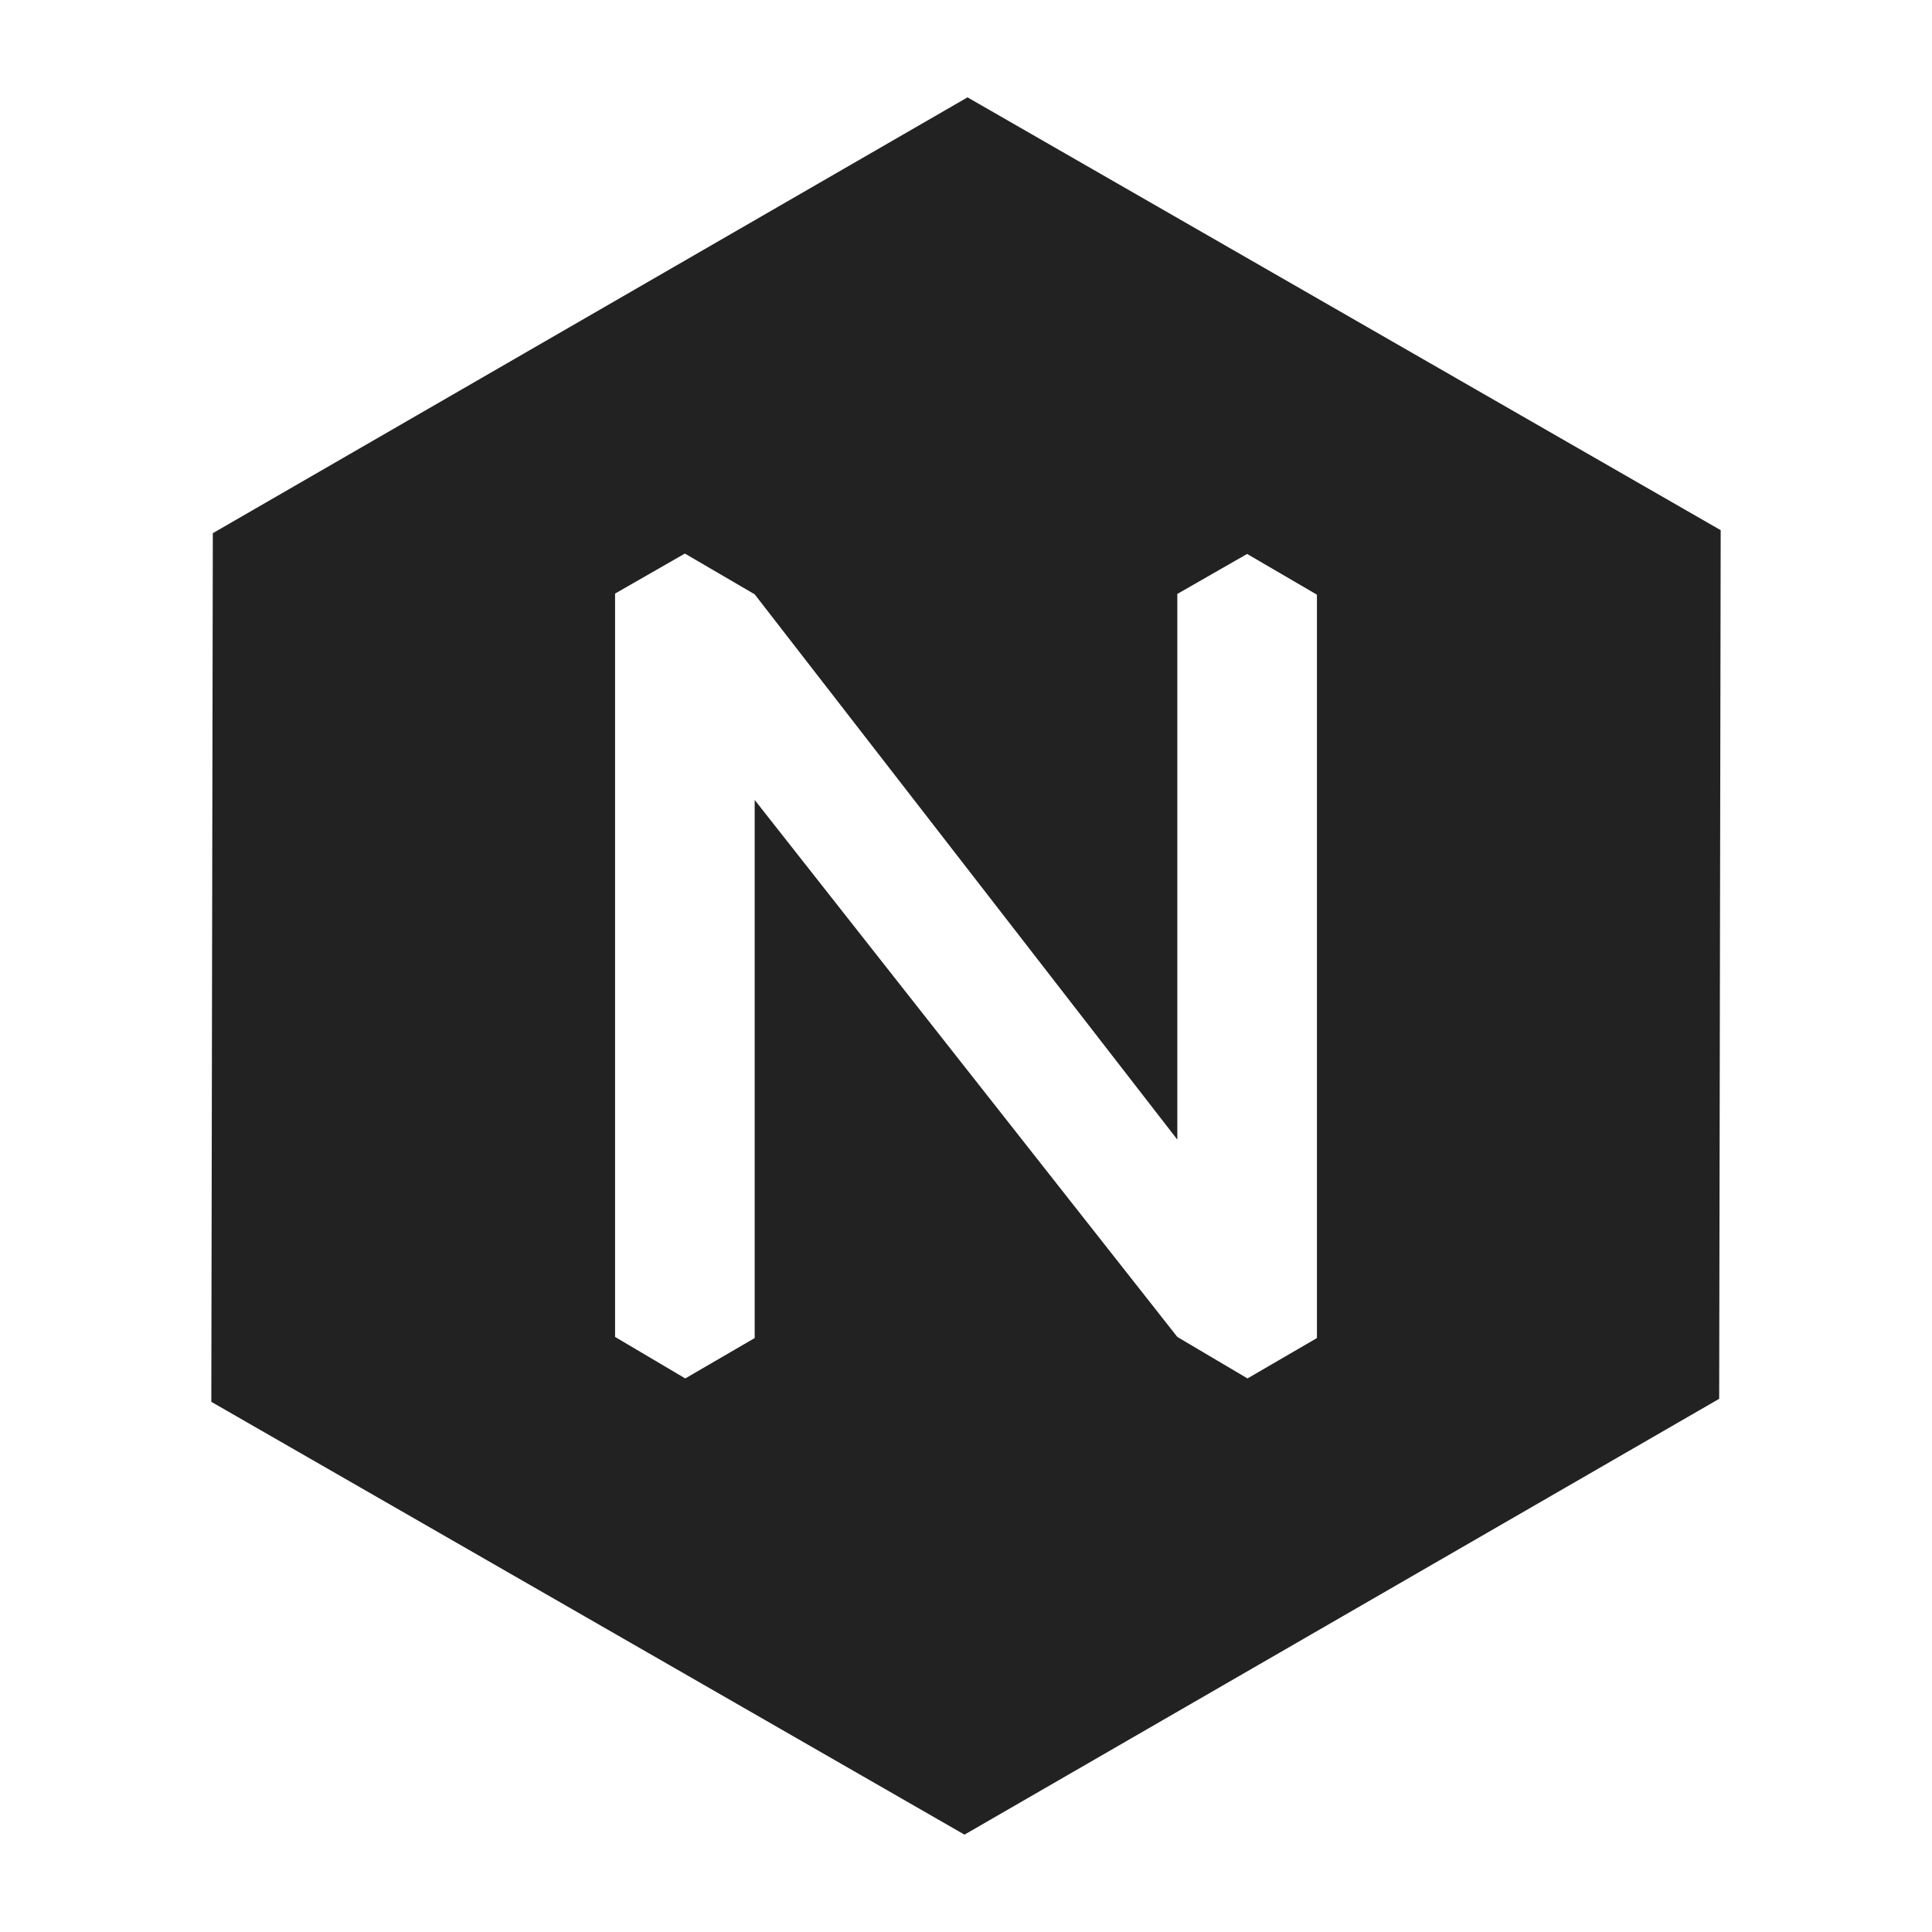
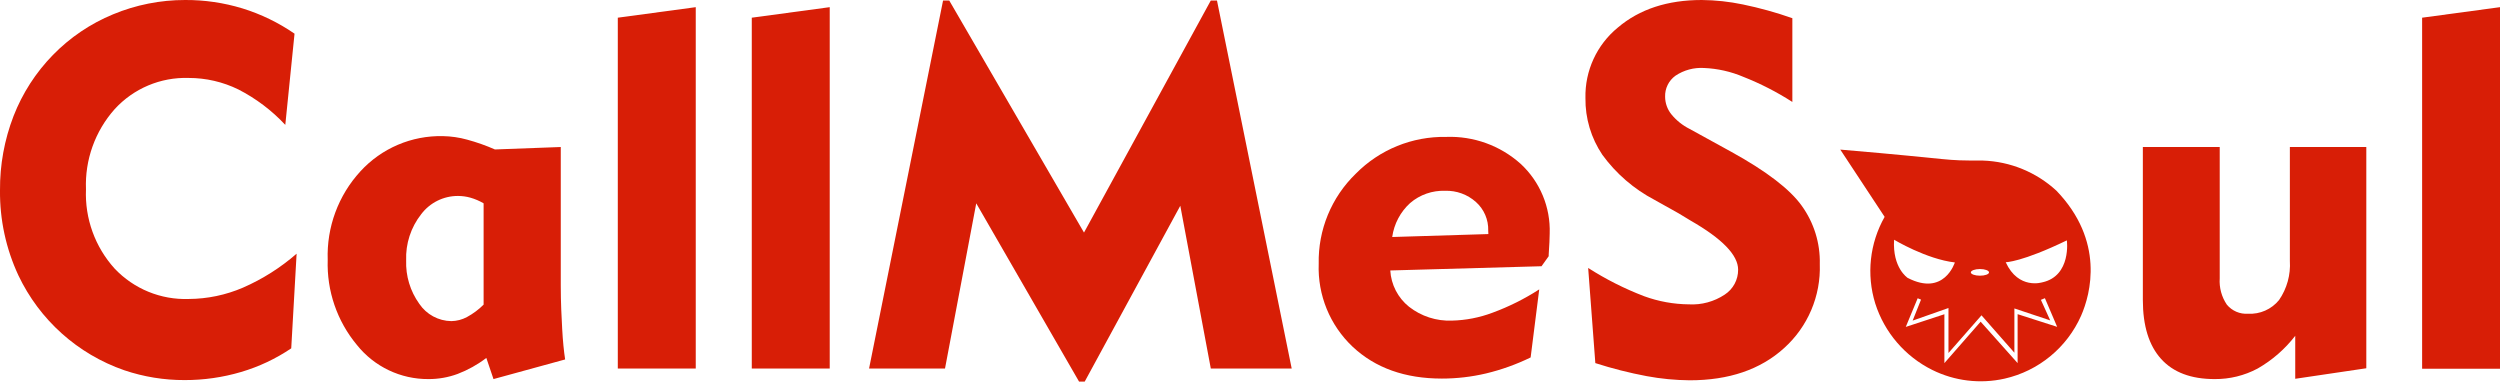
- <svg xmlns="http://www.w3.org/2000/svg" xml:space="preserve" enable-background="new 0 0 512 512" viewBox="0 0 512 512" height="512px" width="512px" y="0px" x="0px" id="NexT" version="1.1">
-   <defs id="defs3388" />
-   <path style="fill:#222222;fill-opacity:1" id="path3384" d="M 256.4,25.8 56.4,141.3 56,371.5 255.6,486.2 455.6,370.7 456,140.5 Z m 92.6,328.8 -18.4,10.7 -18.6,-11 0,0 -112,-142.3 0,142.6 -18.4,10.7 -18.6,-11 0,-197 18.5,-10.6 18.5,10.8 0,0 112,144.5 0,-144.6 18.5,-10.6 18.5,10.8 z" />
+ <svg xmlns="http://www.w3.org/2000/svg" viewBox="0 0 348.94 53.26">
+   <defs>
+     <style>.cls-1{fill:#d81e06;}</style>
+   </defs>
+   <g id="图层_2" data-name="图层 2">
+     <g id="图层_1-2" data-name="图层 1">
+       <path class="cls-1" d="M26.35,41.73A13.58,13.58,0,0,1,16,37.49a15.53,15.53,0,0,1-4-11.07,15.87,15.87,0,0,1,4-11.18,13.4,13.4,0,0,1,10.33-4.36,15.74,15.74,0,0,1,6.95,1.61,23.77,23.77,0,0,1,6.54,4.94L41.11,4.7a26.75,26.75,0,0,0-7.28-3.53,27,27,0,0,0-8-1.17A26.18,26.18,0,0,0,15.78,2a25.12,25.12,0,0,0-8.4,5.68A25.38,25.38,0,0,0,1.89,16.2,28.2,28.2,0,0,0,0,26.56,27.46,27.46,0,0,0,2.56,38.42,25.65,25.65,0,0,0,17.35,51.68a26,26,0,0,0,8.42,1.37,27.6,27.6,0,0,0,7.88-1.13,25.28,25.28,0,0,0,7-3.3l.75-13.21a29.17,29.17,0,0,1-7.49,4.74A19.4,19.4,0,0,1,26.35,41.73Z" />
+       <path class="cls-1" d="M78.27,39.84V20.52l-9.19.34a27.36,27.36,0,0,0-3.88-1.37A13.54,13.54,0,0,0,61.83,19,15.14,15.14,0,0,0,50.3,23.92a17.35,17.35,0,0,0-4.56,12.35,17.65,17.65,0,0,0,4.07,11.87,12.67,12.67,0,0,0,10,4.77,11.59,11.59,0,0,0,4.07-.72,16,16,0,0,0,4-2.23l1,2.95,10-2.74c-.18-1.17-.32-2.58-.41-4.22S78.27,42.26,78.27,39.84ZM67.5,42.52a10.09,10.09,0,0,1-2.32,1.73,4.76,4.76,0,0,1-2.18.57,5.48,5.48,0,0,1-4.48-2.42,9.79,9.79,0,0,1-1.83-6.06,9.82,9.82,0,0,1,2.09-6.43,6.41,6.41,0,0,1,5.15-2.56,6.5,6.5,0,0,1,1.73.24,7.91,7.91,0,0,1,1.84.79Z" />
+       <path class="cls-1" d="M86.23,51.44H97.11V1L86.23,2.47Z" />
+       <path class="cls-1" d="M104.93,51.44h10.88V1L104.93,2.47Z" />
+       <path class="cls-1" d="M169.86.07H169l-17.7,32.39L132.49.07h-.86L121.3,51.44h10.6l4.36-23.06,14.35,24.88h.79l13.34-24.54L169,51.44h11.29Z" />
+       <path class="cls-1" d="M212.25,22.87a14.76,14.76,0,0,0-10.41-3.76,17.26,17.26,0,0,0-12.6,5.13,17,17,0,0,0-5.18,12.58A15.14,15.14,0,0,0,188.8,48.4q4.74,4.44,12.45,4.44a26.83,26.83,0,0,0,6.18-.72,30.39,30.39,0,0,0,6.21-2.23l1.2-9.5a32.81,32.81,0,0,1-6.53,3.26,17.2,17.2,0,0,1-5.65,1.1,9.13,9.13,0,0,1-6-1.94,7,7,0,0,1-2.61-5.06l21.11-.59,1-1.4,0-.21c.09-1.35.14-2.33.14-2.95A12.66,12.66,0,0,0,212.25,22.87Zm-4.51,9.8-13.42.41a7.88,7.88,0,0,1,2.51-4.75,7.12,7.12,0,0,1,4.87-1.7A6.16,6.16,0,0,1,206,28.19a5.14,5.14,0,0,1,1.72,4Z" />
+       <path class="cls-1" d="M241.68,21.21,235.84,18a7.8,7.8,0,0,1-2.57-2.06,3.94,3.94,0,0,1-.86-2.43,3.48,3.48,0,0,1,1.44-2.94,6.46,6.46,0,0,1,4-1.08,15.74,15.74,0,0,1,5.49,1.24,39.25,39.25,0,0,1,6.83,3.5V2.54A53.34,53.34,0,0,0,243.26.62,29.53,29.53,0,0,0,237.52,0q-7.17,0-11.7,3.84a12.35,12.35,0,0,0-4.53,9.85,13.84,13.84,0,0,0,2.37,7.93,21.17,21.17,0,0,0,7.28,6.28l3.36,1.88,1.65,1q6.65,3.81,6.65,6.86a4.11,4.11,0,0,1-1.87,3.48,8.21,8.21,0,0,1-5,1.36,18.66,18.66,0,0,1-6.26-1.14,43.07,43.07,0,0,1-7.8-3.94l1,13.28a59,59,0,0,0,7.17,1.82,34.41,34.41,0,0,0,6,.58q8.21,0,13.16-4.48a15.06,15.06,0,0,0,5-11.75,13.35,13.35,0,0,0-2.52-8.13Q249,25.25,241.68,21.21Z" />
+       <path class="cls-1" d="M319.61,36.41a8.67,8.67,0,0,1-1.51,5.47,5.21,5.21,0,0,1-4.33,1.91,3.53,3.53,0,0,1-2.95-1.26,5.84,5.84,0,0,1-1-3.69V20.52H299.09V41.86c0,3.62.85,6.36,2.55,8.24s4.19,2.81,7.47,2.81a12.51,12.51,0,0,0,6-1.47,17.81,17.81,0,0,0,5.25-4.57v6l9.92-1.47V20.52H319.61Z" />
+       <path class="cls-1" d="M338.07,2.47v49h10.87V1Z" />
+       <path class="cls-1" d="M276.77,22.41c-6.08,0-2.76-.07-19.91-1.53l6.19,9.39a15.31,15.31,0,0,0-1.31,12.09,15.67,15.67,0,0,0,7.95,9.27,15.2,15.2,0,0,0,10.1,1.22,15.4,15.4,0,0,0,10.68-8.78c1.35-3.08,3.29-10.45-3.44-17.45A15.94,15.94,0,0,0,276.77,22.41Zm-.42,15.14c.7,0,1.27.21,1.27.47s-.57.46-1.27.46-1.27-.21-1.27-.46S275.65,37.55,276.35,37.55Zm-12-4.1s4.54,2.73,8.5,3.18c0,0-1.48,4.81-6.6,2.15C266.27,38.78,264.12,37.41,264.37,33.45Zm17.26,10.4v6.83l-5.16-5.78-5.06,5.78h0V43.86L266,45.63h0l1.66-4,.47.19-1.17,2.93,5-1.76h0l0,6.28,4.61-5.26,2.15,2.45,2.44,2.77,0-6.18h0l5,1.67-1.3-2.87.56-.23h0l1.71,4h0Zm3.46-4.45s-3.34,1.09-5.12-2.8c0,0,2.23,0,8.53-3.05C288.5,33.55,289.12,38.49,285.09,39.4Z" />
+     </g>
+   </g>
</svg>
